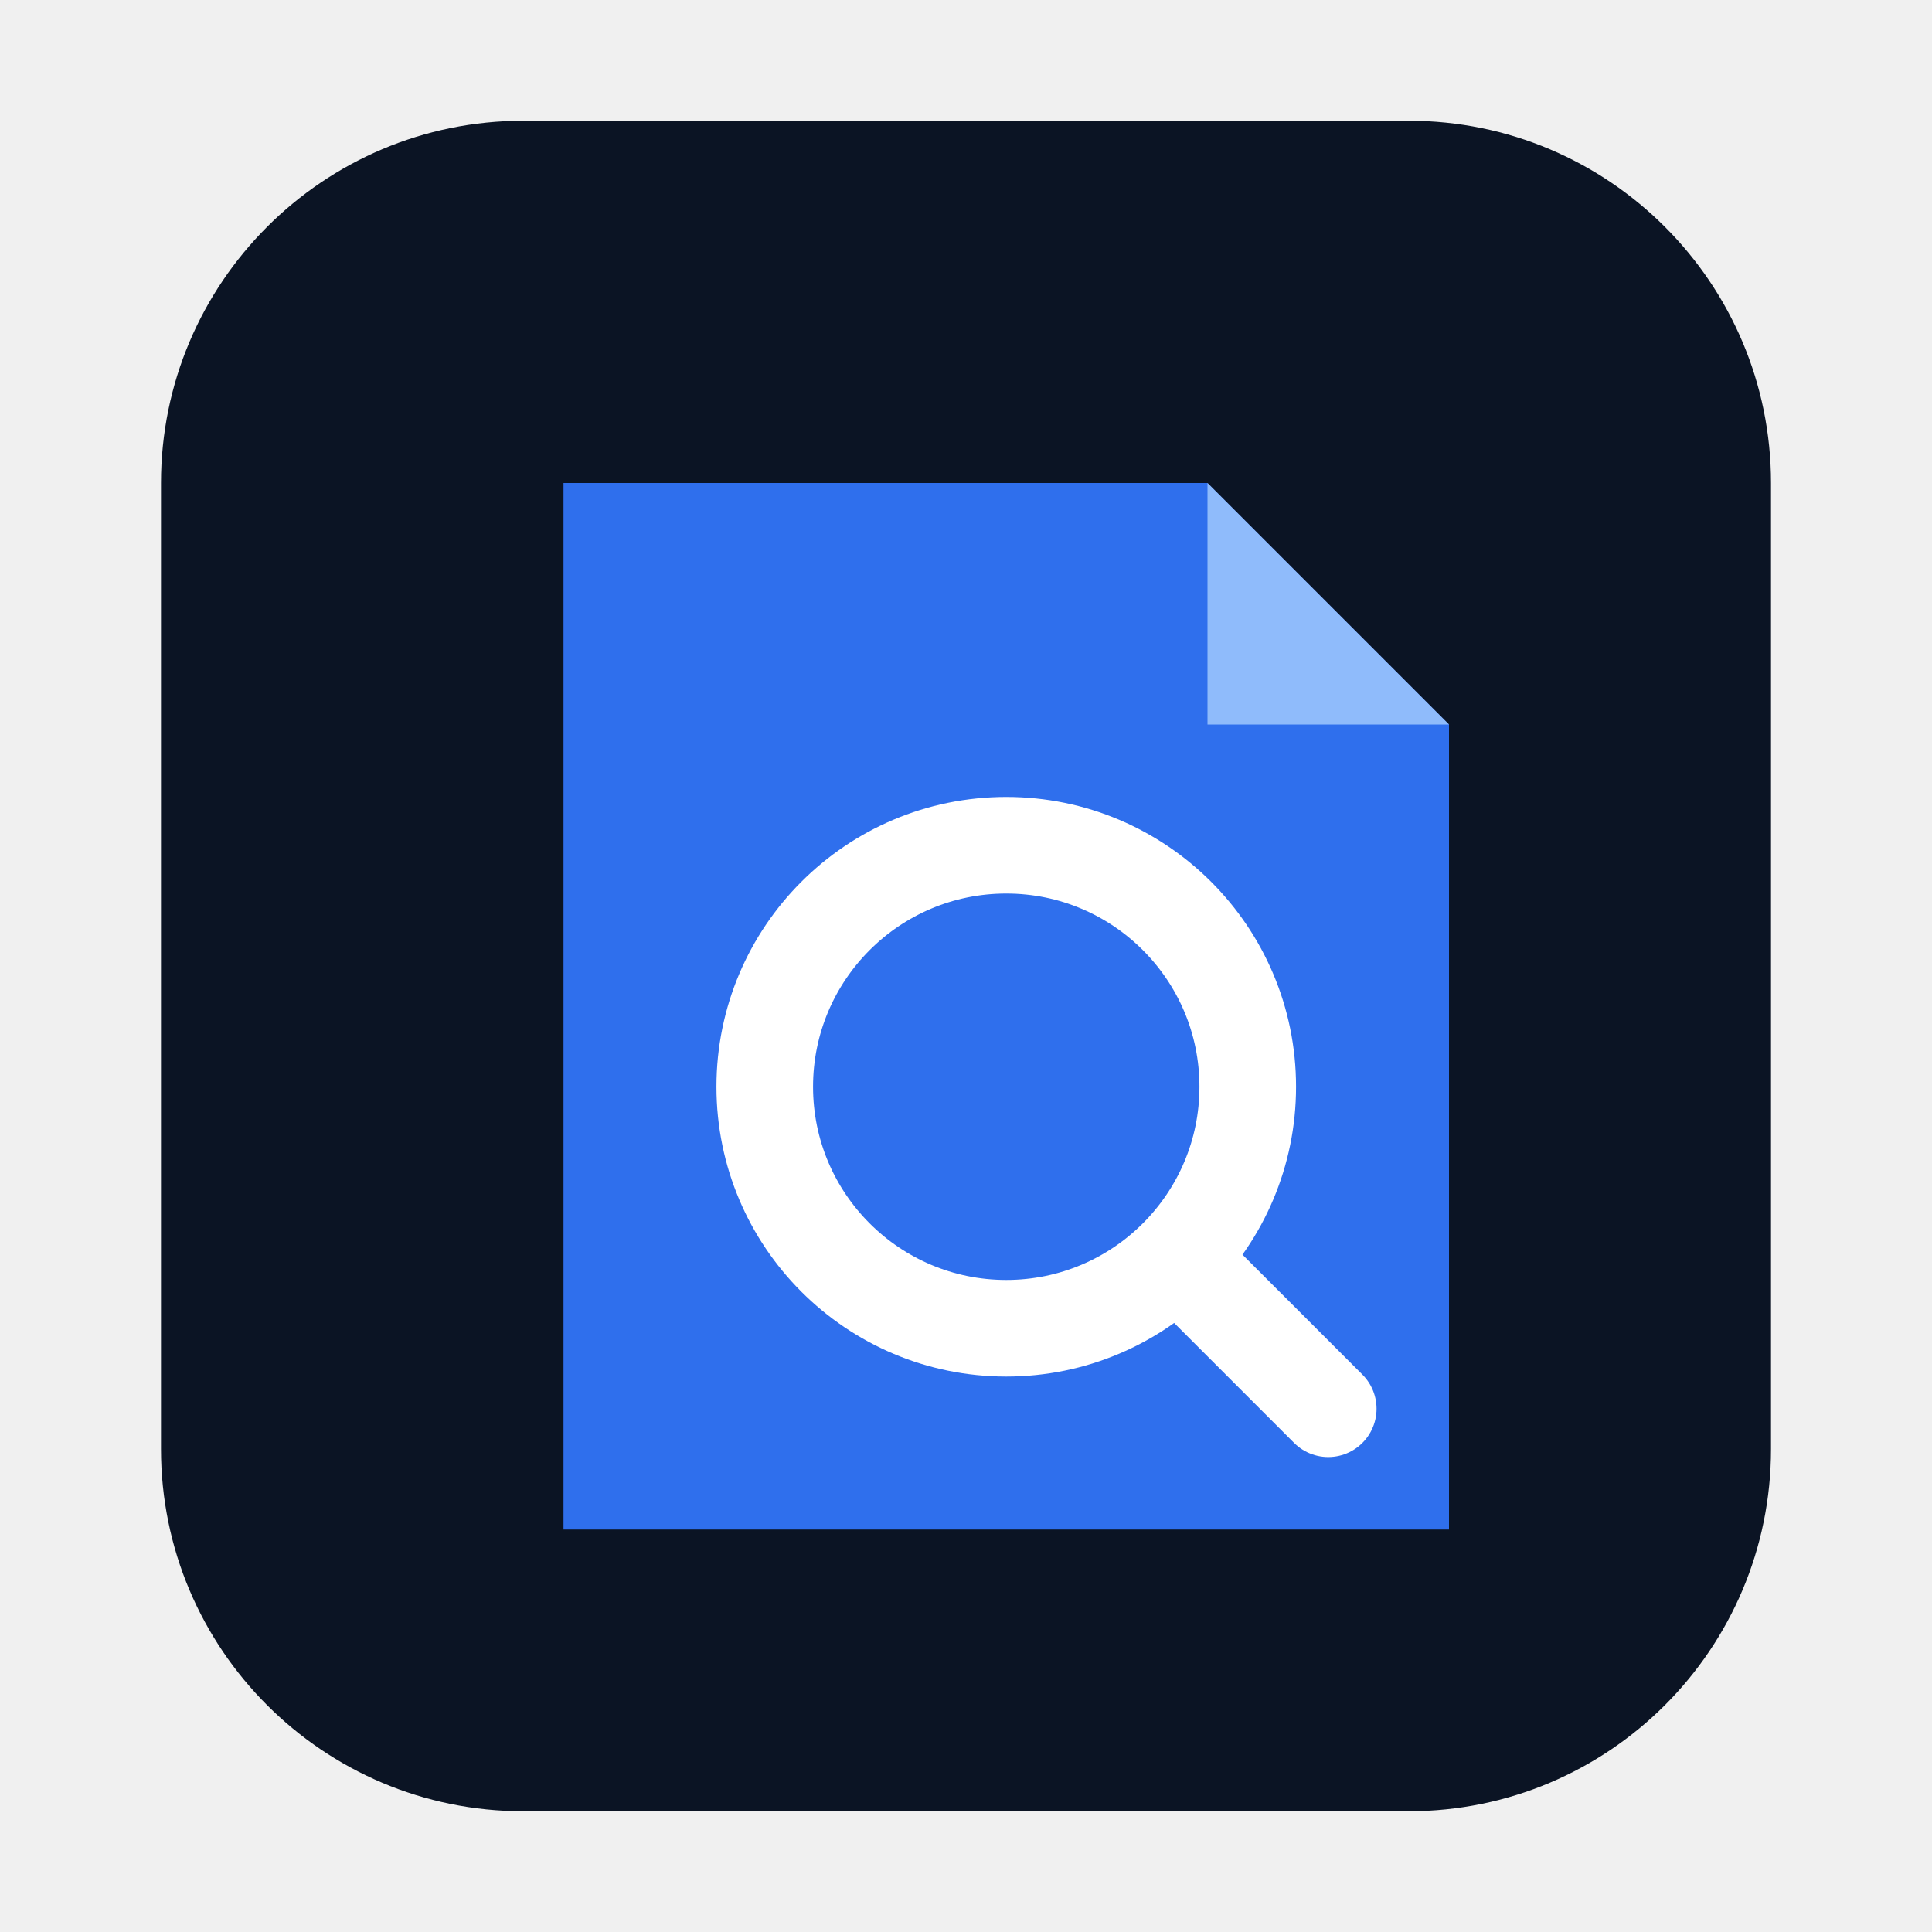
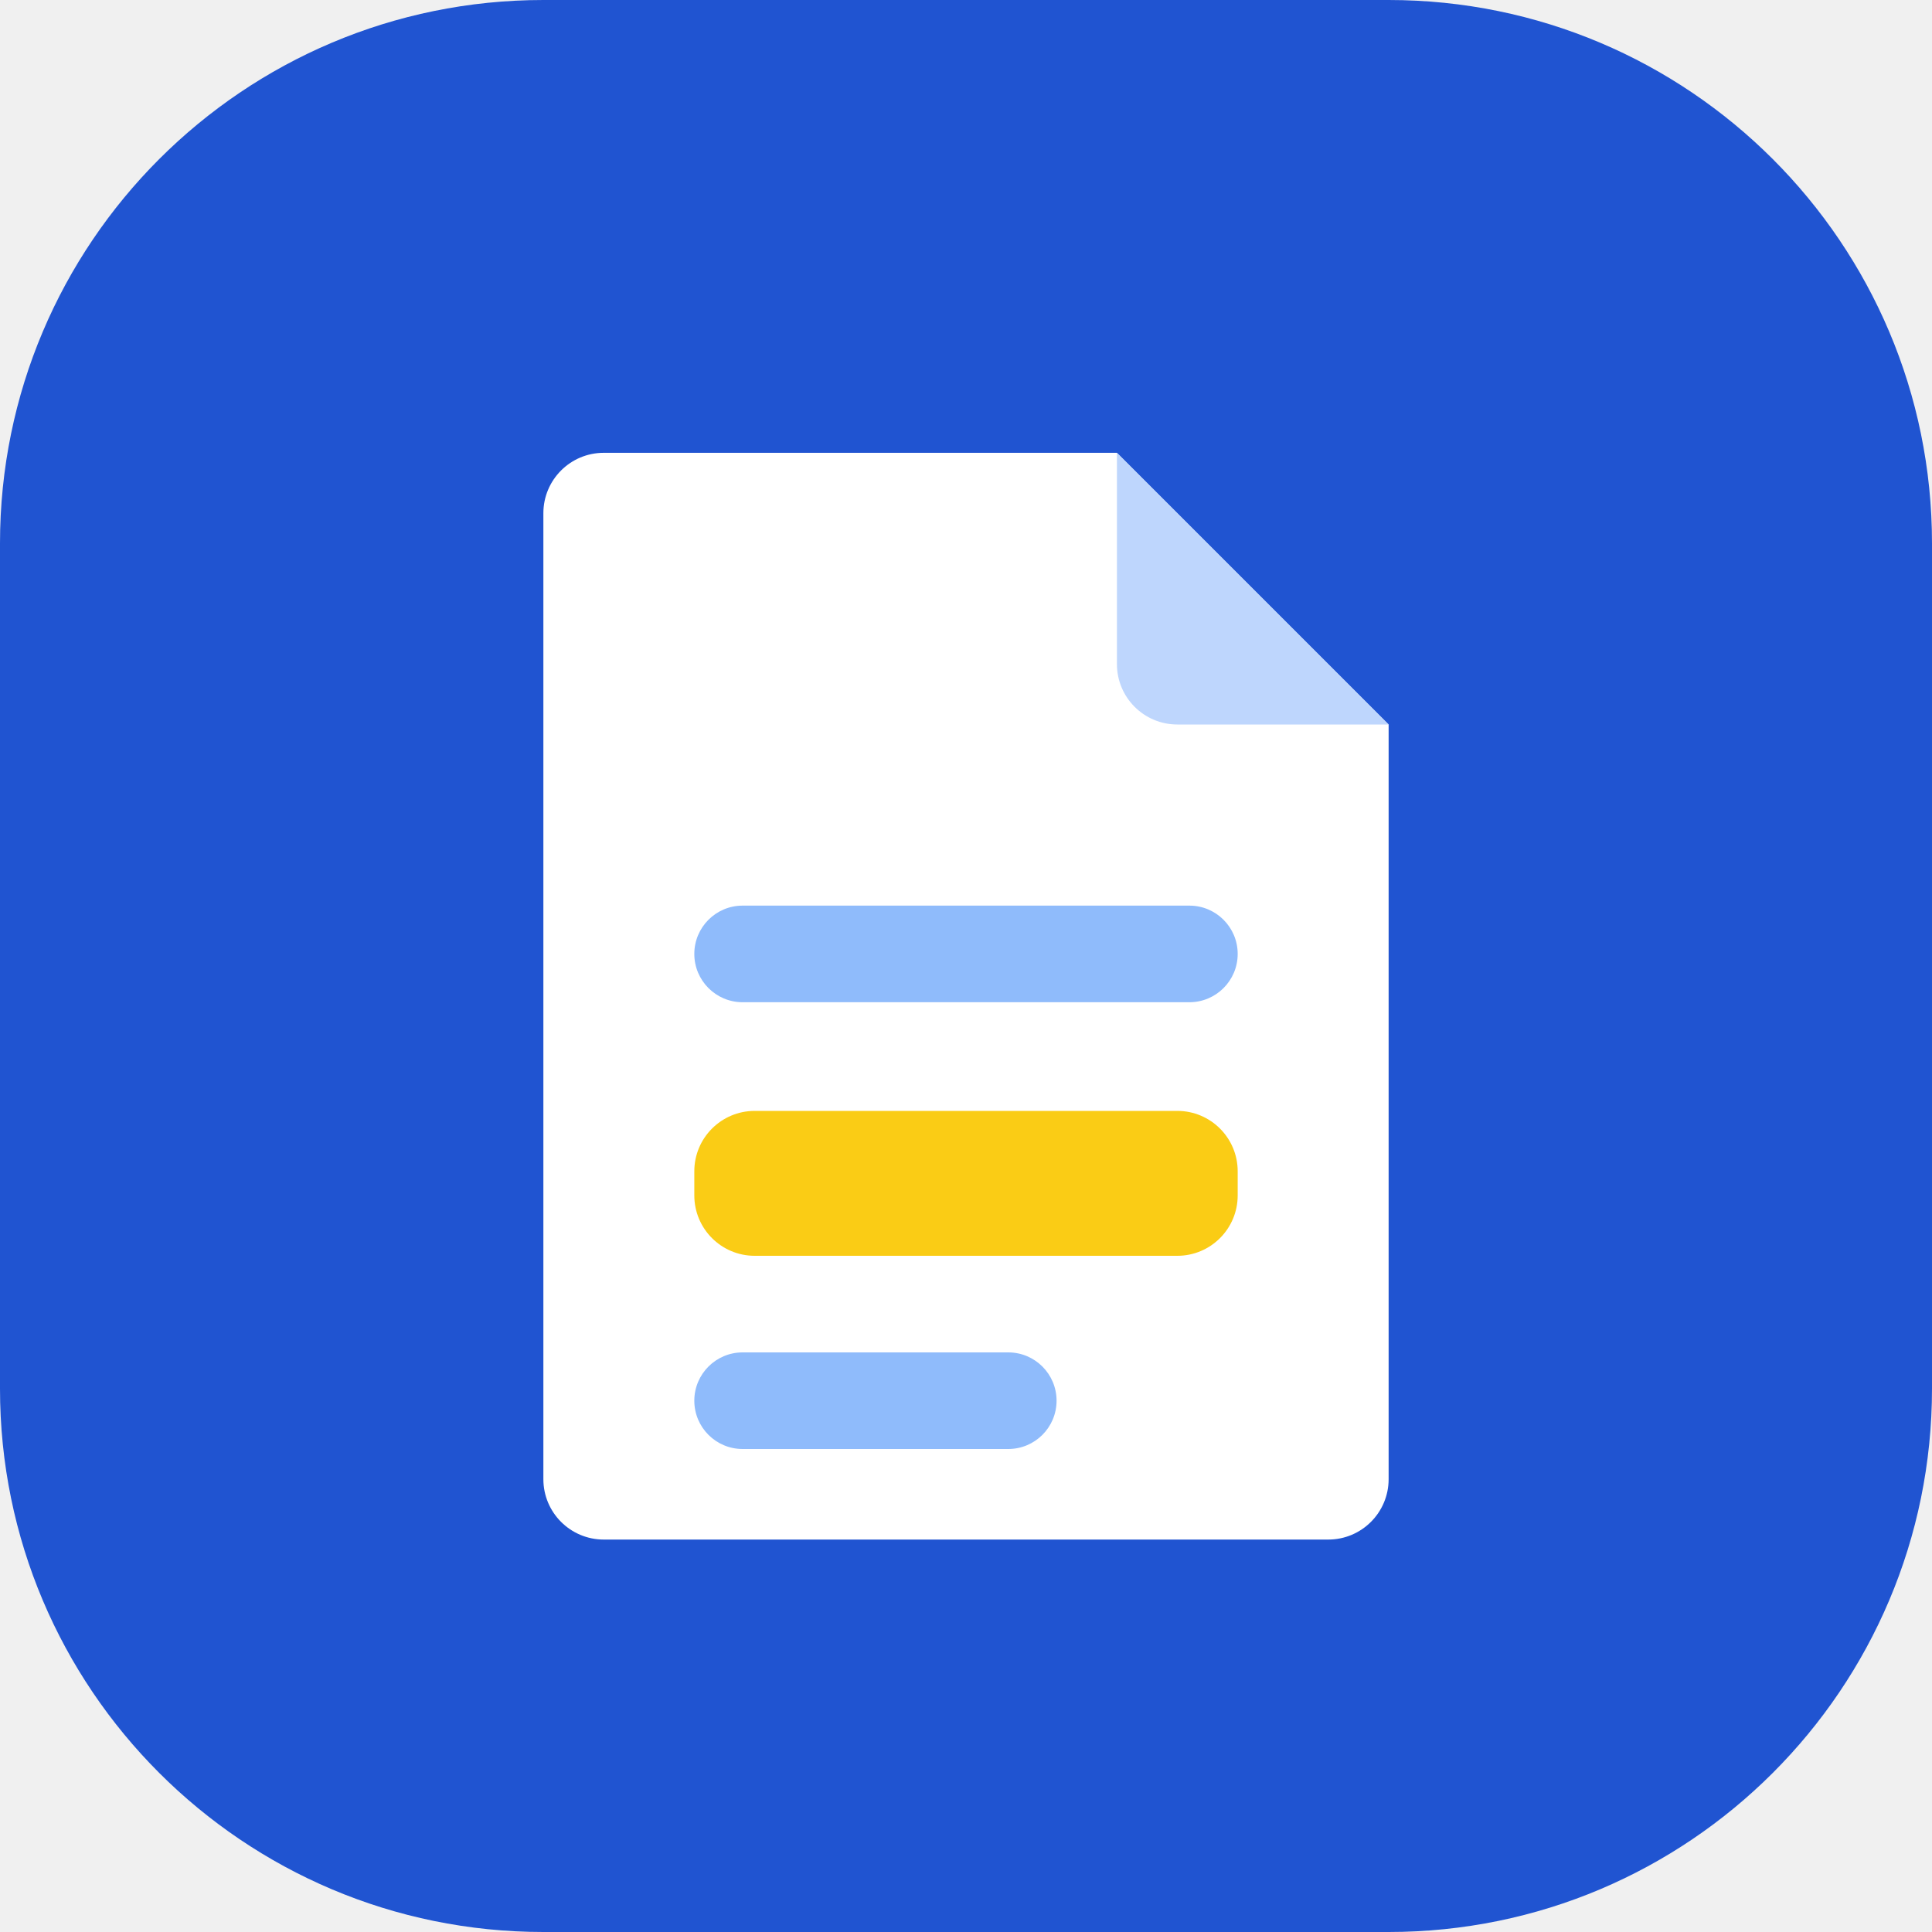
- <svg xmlns="http://www.w3.org/2000/svg" width="48" height="48" viewBox="0 0 48 48" fill="none">
-   <rect x="4" y="3" width="40" height="42" rx="9" fill="#0b1424" />
-   <path d="M14 12 H30 L36 18 V38 H14 Z" fill="#2f6fed" />
-   <path d="M30 12 V18 H36 Z" fill="#8fbbfb" />
-   <circle cx="25" cy="27" r="6" fill="none" stroke="#ffffff" stroke-width="2.4" />
-   <path d="M29.3 31.3 L33 35" stroke="#ffffff" stroke-width="2.4" stroke-linecap="round" />
+ <svg xmlns="http://www.w3.org/2000/svg" width="32" height="32" viewBox="0 0 32 32">
+   <rect width="32" height="32" rx="9" fill="#2054d1" />
+   <path d="M10 7.5h8.5L23 12v12.5a1 1 0 0 1-1 1H10a1 1 0 0 1-1-1v-16a1 1 0 0 1 1-1Z" fill="#fff" />
+   <path d="M18.5 7.5V11a1 1 0 0 0 1 1H23" fill="#bed6fd" />
+   <rect x="11.5" y="15" width="9" height="1.6" rx=".8" fill="#8fbbfb" />
+   <rect x="11.5" y="18.4" width="9" height="2.4" rx="1" fill="#facc15" />
+   <rect x="11.5" y="22.4" width="6" height="1.6" rx=".8" fill="#8fbbfb" />
</svg>
